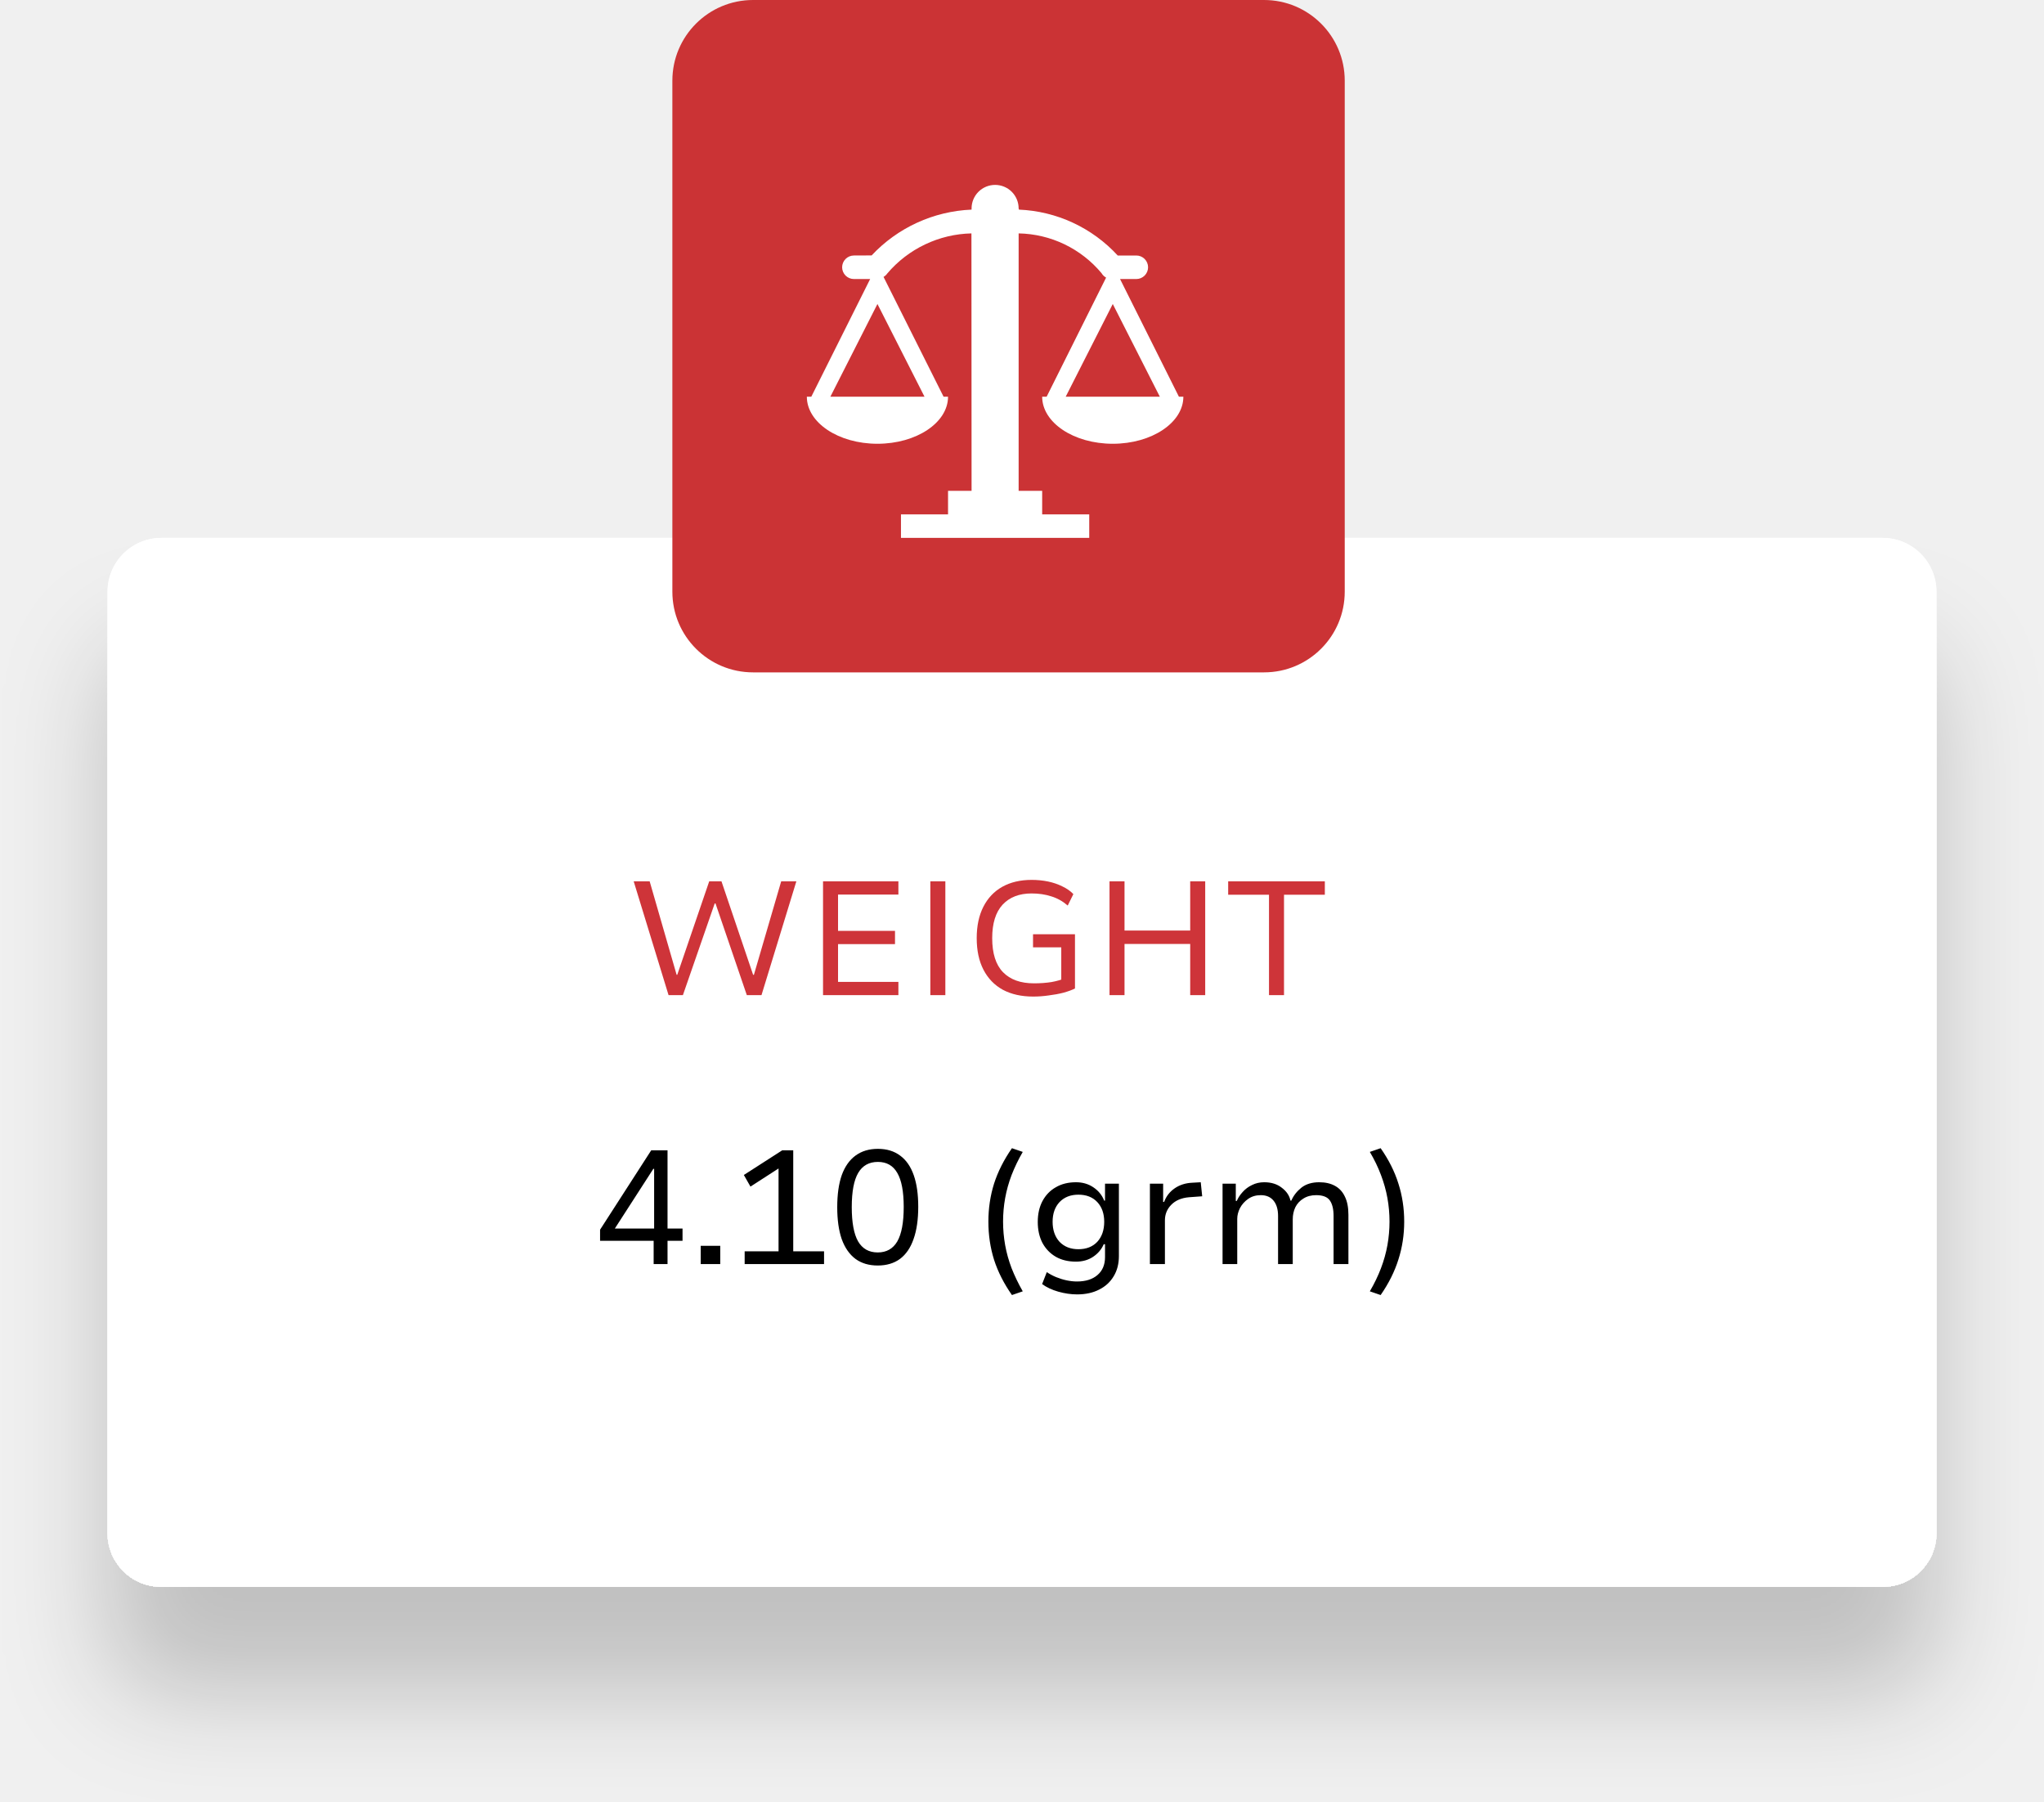
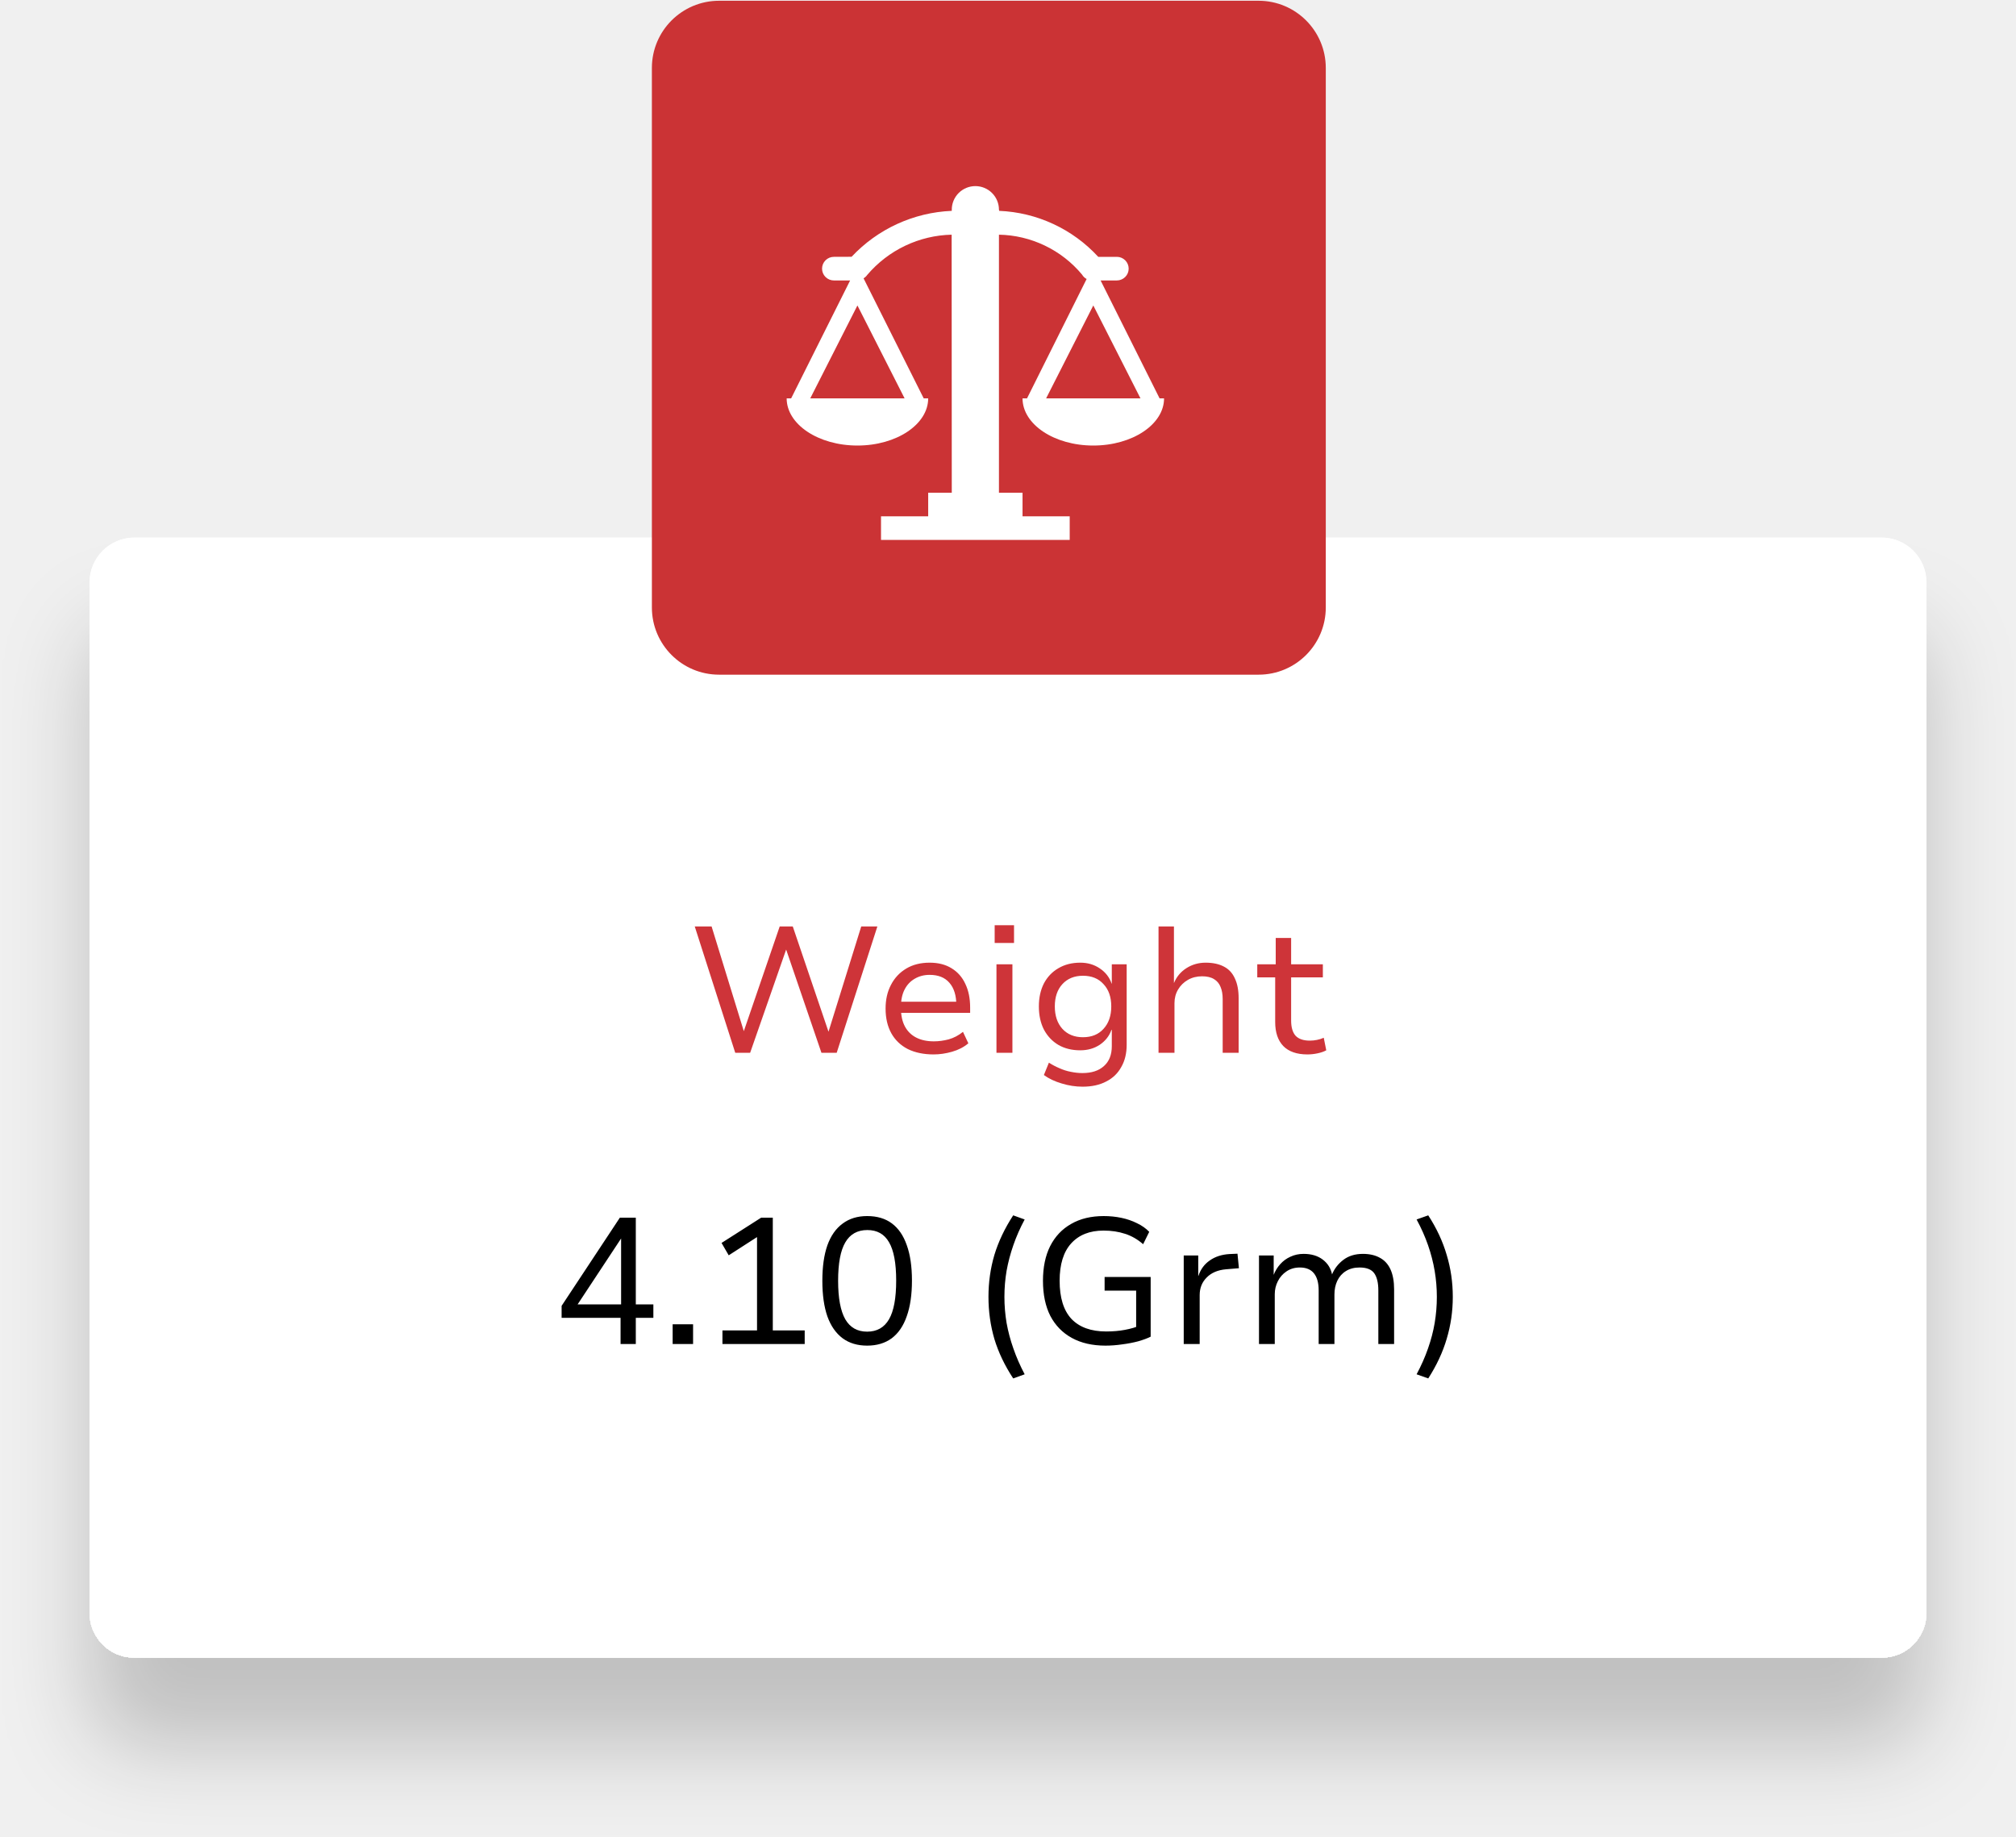
- <svg xmlns="http://www.w3.org/2000/svg" width="76" height="67" viewBox="0 0 76 67" fill="none">
-   <g filter="url(#filter0_d_235_175)">
-     <rect x="4" y="20" width="68" height="39" rx="2" fill="white" />
-     <rect x="4.25" y="20.25" width="67.5" height="38.5" rx="1.75" stroke="white" stroke-width="0.5" />
+ <svg xmlns="http://www.w3.org/2000/svg" width="90" height="82" viewBox="0 0 90 82" fill="none">
+   <g filter="url(#filter0_d_271_265)">
+     <rect x="4" y="24" width="82" height="50" rx="2" fill="white" />
+     <rect x="4.25" y="24.25" width="81.5" height="49.5" rx="1.75" stroke="white" stroke-width="0.5" />
  </g>
-   <rect x="25" width="25" height="25" rx="3" fill="#CB3335" />
-   <g clip-path="url(#clip0_235_175)">
-     <path d="M43.834 14.75L41.646 10.375H42.25C42.366 10.375 42.477 10.329 42.559 10.247C42.641 10.165 42.688 10.053 42.688 9.938C42.688 9.821 42.641 9.71 42.559 9.628C42.477 9.546 42.366 9.5 42.25 9.5H41.559C41.089 8.988 40.522 8.574 39.892 8.281C39.262 7.988 38.58 7.823 37.886 7.794L37.875 7.75C37.875 7.518 37.783 7.295 37.619 7.131C37.455 6.967 37.232 6.875 37 6.875C36.768 6.875 36.545 6.967 36.381 7.131C36.217 7.295 36.125 7.518 36.125 7.75V7.794C34.711 7.853 33.376 8.464 32.409 9.497L31.75 9.5C31.634 9.5 31.523 9.546 31.441 9.628C31.359 9.71 31.312 9.821 31.312 9.938C31.312 10.053 31.359 10.165 31.441 10.247C31.523 10.329 31.634 10.375 31.75 10.375H32.354L30.166 14.75H30C30 15.713 31.172 16.5 32.625 16.5C34.078 16.5 35.25 15.713 35.25 14.75H35.084L32.852 10.296C32.908 10.264 32.955 10.22 32.992 10.167C33.379 9.712 33.857 9.344 34.396 9.088C34.935 8.831 35.523 8.691 36.12 8.678L36.125 18.25H35.25V19.125H33.5V20H40.5V19.125H38.75V18.25H37.875V8.678C38.465 8.689 39.046 8.827 39.578 9.082C40.11 9.338 40.581 9.705 40.959 10.159C40.999 10.227 41.057 10.284 41.127 10.322L38.916 14.75H38.75C38.75 15.713 39.922 16.5 41.375 16.5C42.828 16.5 44 15.713 44 14.75H43.834ZM34.375 14.75H30.875L32.625 11.303L34.375 14.75ZM39.625 14.75L41.375 11.303L43.125 14.75H39.625Z" fill="white" />
+   <rect x="29.102" y="0.034" width="30.085" height="30.085" rx="3" fill="#CB3335" />
+   <g clip-path="url(#clip0_271_265)">
+     <path d="M51.767 17.784L49.134 12.52H49.861C50 12.52 50.134 12.464 50.233 12.365C50.332 12.267 50.387 12.133 50.387 11.993C50.387 11.853 50.332 11.72 50.233 11.621C50.134 11.522 50 11.466 49.861 11.466H49.029C48.463 10.85 47.782 10.352 47.023 10C46.265 9.647 45.444 9.448 44.608 9.413L44.596 9.361C44.596 9.081 44.485 8.813 44.287 8.616C44.09 8.419 43.822 8.308 43.543 8.308C43.264 8.308 42.996 8.419 42.798 8.616C42.601 8.813 42.49 9.081 42.49 9.361V9.413C40.788 9.484 39.182 10.22 38.018 11.463L37.225 11.466C37.085 11.466 36.952 11.522 36.853 11.621C36.754 11.72 36.699 11.853 36.699 11.993C36.699 12.133 36.754 12.267 36.853 12.365C36.952 12.464 37.085 12.52 37.225 12.52H37.952L35.319 17.784H35.119C35.119 18.943 36.53 19.89 38.278 19.89C40.026 19.89 41.437 18.943 41.437 17.784H41.237L38.552 12.425C38.618 12.386 38.675 12.332 38.719 12.269C39.185 11.722 39.761 11.279 40.41 10.97C41.059 10.661 41.765 10.493 42.484 10.477L42.49 21.996H41.437V23.049H39.331V24.102H47.755V23.049H45.649V21.996H44.596V10.477C45.306 10.49 46.005 10.656 46.645 10.964C47.286 11.271 47.852 11.713 48.306 12.259C48.355 12.342 48.425 12.41 48.51 12.455L45.849 17.784H45.649C45.649 18.943 47.06 19.89 48.808 19.89C50.556 19.89 51.967 18.943 51.967 17.784H51.767ZM40.384 17.784H36.172L38.278 13.636L40.384 17.784ZM46.702 17.784L48.808 13.636L50.914 17.784H46.702Z" fill="white" />
  </g>
-   <rect width="33.5" height="16" transform="translate(22 31)" fill="white" />
-   <path d="M24.858 37L23.562 32.77H24.156L25.158 36.244H25.182L26.37 32.77H26.826L28.002 36.244H28.032L29.046 32.77H29.61L28.314 37H27.768L26.604 33.592H26.574L25.392 37H24.858ZM30.602 37V32.77H33.404V33.262H31.16V34.612H33.278V35.104H31.16V36.508H33.404V37H30.602ZM34.592 37V32.77H35.15V37H34.592ZM38.416 37.054C37.98 37.054 37.604 36.97 37.288 36.802C36.976 36.63 36.736 36.382 36.568 36.058C36.4 35.734 36.316 35.342 36.316 34.882C36.316 34.43 36.398 34.042 36.562 33.718C36.726 33.394 36.96 33.146 37.264 32.974C37.572 32.802 37.936 32.716 38.356 32.716C38.572 32.716 38.776 32.736 38.968 32.776C39.16 32.816 39.336 32.876 39.496 32.956C39.66 33.032 39.798 33.128 39.91 33.244L39.7 33.67C39.516 33.51 39.312 33.396 39.088 33.328C38.868 33.256 38.624 33.22 38.356 33.22C37.896 33.22 37.536 33.36 37.276 33.64C37.02 33.92 36.892 34.334 36.892 34.882C36.892 35.45 37.026 35.872 37.294 36.148C37.562 36.424 37.946 36.562 38.446 36.562C38.682 36.562 38.9 36.546 39.1 36.514C39.3 36.478 39.478 36.426 39.634 36.358L39.46 36.682V35.224H38.41V34.738H39.97V36.754C39.858 36.81 39.716 36.862 39.544 36.91C39.372 36.954 39.188 36.988 38.992 37.012C38.8 37.04 38.608 37.054 38.416 37.054ZM41.254 37V32.77H41.812V34.6H44.254V32.77H44.812V37H44.254V35.098H41.812V37H41.254ZM47.184 37V33.268H45.666V32.77H49.26V33.268H47.742V37H47.184Z" fill="#CE3439" />
-   <path d="M24.304 47V46.136H22.312V45.722L24.214 42.77H24.82V45.68H25.378V46.136H24.82V47H24.304ZM24.322 45.68V43.46H24.292L22.81 45.758L22.738 45.68H24.322ZM26.054 47V46.322H26.78V47H26.054ZM27.688 47V46.526H28.948V43.196L29.242 43.256L27.904 44.12L27.658 43.688L29.086 42.77H29.494V46.526H30.64V47H27.688ZM32.636 47.054C32.308 47.054 32.032 46.972 31.808 46.808C31.584 46.64 31.414 46.396 31.298 46.076C31.186 45.752 31.13 45.356 31.13 44.888C31.13 44.412 31.186 44.014 31.298 43.694C31.414 43.374 31.584 43.132 31.808 42.968C32.036 42.8 32.314 42.716 32.642 42.716C32.97 42.716 33.246 42.8 33.47 42.968C33.694 43.132 33.862 43.374 33.974 43.694C34.086 44.01 34.142 44.402 34.142 44.87C34.142 45.346 34.084 45.746 33.968 46.07C33.856 46.394 33.688 46.64 33.464 46.808C33.24 46.972 32.964 47.054 32.636 47.054ZM32.636 46.568C32.96 46.568 33.202 46.432 33.362 46.16C33.522 45.884 33.602 45.456 33.602 44.876C33.602 44.304 33.522 43.882 33.362 43.61C33.206 43.338 32.966 43.202 32.642 43.202C32.314 43.202 32.07 43.338 31.91 43.61C31.75 43.882 31.67 44.306 31.67 44.882C31.67 45.454 31.748 45.878 31.904 46.154C32.064 46.43 32.308 46.568 32.636 46.568ZM37.626 48.152C37.326 47.724 37.104 47.286 36.96 46.838C36.82 46.39 36.75 45.918 36.75 45.422C36.75 44.93 36.82 44.46 36.96 44.012C37.104 43.564 37.326 43.124 37.626 42.692L38.028 42.83C37.864 43.114 37.726 43.4 37.614 43.688C37.506 43.972 37.426 44.258 37.374 44.546C37.322 44.834 37.296 45.126 37.296 45.422C37.296 45.714 37.322 46.006 37.374 46.298C37.426 46.586 37.506 46.872 37.614 47.156C37.726 47.44 37.864 47.726 38.028 48.014L37.626 48.152ZM40.05 48.128C39.822 48.128 39.587 48.094 39.347 48.026C39.111 47.958 38.911 47.864 38.748 47.744L38.922 47.3C39.029 47.372 39.145 47.434 39.27 47.486C39.398 47.538 39.528 47.578 39.66 47.606C39.795 47.634 39.923 47.648 40.044 47.648C40.367 47.648 40.621 47.568 40.806 47.408C40.993 47.248 41.087 47.026 41.087 46.742V46.262H41.039C40.959 46.45 40.828 46.606 40.644 46.73C40.464 46.85 40.252 46.91 40.008 46.91C39.719 46.91 39.469 46.85 39.258 46.73C39.045 46.606 38.88 46.434 38.76 46.214C38.644 45.99 38.586 45.73 38.586 45.434C38.586 45.138 38.644 44.88 38.76 44.66C38.88 44.436 39.045 44.264 39.258 44.144C39.469 44.02 39.719 43.958 40.008 43.958C40.252 43.958 40.465 44.02 40.65 44.144C40.837 44.268 40.974 44.434 41.057 44.642H41.087V44.012H41.603V46.7C41.603 46.988 41.539 47.238 41.411 47.45C41.283 47.666 41.103 47.832 40.871 47.948C40.639 48.068 40.365 48.128 40.05 48.128ZM40.097 46.448C40.394 46.448 40.627 46.356 40.8 46.172C40.971 45.984 41.057 45.736 41.057 45.428C41.057 45.124 40.971 44.88 40.8 44.696C40.627 44.512 40.394 44.42 40.097 44.42C39.806 44.42 39.572 44.512 39.395 44.696C39.224 44.88 39.138 45.124 39.138 45.428C39.138 45.736 39.224 45.984 39.395 46.172C39.572 46.356 39.806 46.448 40.097 46.448ZM42.756 47V44.012H43.248V44.69H43.284C43.36 44.482 43.49 44.314 43.674 44.186C43.858 44.058 44.076 43.988 44.328 43.976L44.646 43.958L44.7 44.48L44.208 44.516C43.928 44.54 43.708 44.634 43.548 44.798C43.392 44.958 43.314 45.15 43.314 45.374V47H42.756ZM45.457 47V44.012H45.949V44.654H45.985C46.037 44.534 46.111 44.422 46.207 44.318C46.303 44.21 46.419 44.124 46.555 44.06C46.691 43.992 46.841 43.958 47.005 43.958C47.269 43.958 47.487 44.026 47.659 44.162C47.835 44.294 47.943 44.454 47.983 44.642H48.013C48.093 44.458 48.217 44.298 48.385 44.162C48.557 44.026 48.779 43.958 49.051 43.958C49.279 43.958 49.473 44.002 49.633 44.09C49.797 44.178 49.921 44.312 50.005 44.492C50.093 44.668 50.137 44.894 50.137 45.17V47H49.585V45.212C49.585 44.96 49.539 44.768 49.447 44.636C49.355 44.504 49.185 44.438 48.937 44.438C48.753 44.438 48.595 44.48 48.463 44.564C48.331 44.644 48.231 44.752 48.163 44.888C48.099 45.024 48.067 45.174 48.067 45.338V47H47.521V45.212C47.521 44.968 47.465 44.778 47.353 44.642C47.241 44.506 47.083 44.438 46.879 44.438C46.699 44.438 46.543 44.484 46.411 44.576C46.279 44.668 46.177 44.782 46.105 44.918C46.037 45.054 46.003 45.188 46.003 45.32V47H45.457ZM51.335 48.152L50.933 48.014C51.101 47.726 51.239 47.44 51.347 47.156C51.455 46.872 51.535 46.586 51.587 46.298C51.639 46.006 51.665 45.714 51.665 45.422C51.665 45.126 51.639 44.834 51.587 44.546C51.535 44.258 51.455 43.972 51.347 43.688C51.239 43.4 51.101 43.114 50.933 42.83L51.335 42.692C51.635 43.12 51.855 43.558 51.995 44.006C52.139 44.454 52.211 44.926 52.211 45.422C52.211 45.914 52.139 46.384 51.995 46.832C51.855 47.28 51.635 47.72 51.335 48.152Z" fill="black" />
+   <rect width="40.314" height="19.254" transform="translate(25 39)" fill="white" />
+   <path d="M32.824 47L31.016 41.36H31.768L33.24 46.144H33.168L34.808 41.36H35.392L37.016 46.144H36.96L38.448 41.36H39.168L37.352 47H36.672L35.08 42.344H35.112L33.488 47H32.824ZM41.678 47.072C41.236 47.072 40.852 46.992 40.526 46.832C40.206 46.667 39.961 46.432 39.791 46.128C39.62 45.819 39.535 45.451 39.535 45.024C39.535 44.624 39.614 44.272 39.775 43.968C39.934 43.659 40.161 43.416 40.455 43.24C40.748 43.064 41.097 42.976 41.502 42.976C41.886 42.976 42.212 43.059 42.478 43.224C42.751 43.389 42.956 43.621 43.094 43.92C43.239 44.219 43.31 44.573 43.31 44.984V45.216H40.071V44.72H42.846L42.694 44.88C42.694 44.443 42.59 44.107 42.383 43.872C42.18 43.637 41.886 43.52 41.502 43.52C41.252 43.52 41.028 43.579 40.831 43.696C40.639 43.808 40.489 43.968 40.383 44.176C40.276 44.384 40.222 44.637 40.222 44.936V45.016C40.222 45.336 40.281 45.605 40.398 45.824C40.516 46.043 40.684 46.208 40.903 46.32C41.121 46.432 41.383 46.488 41.687 46.488C41.905 46.488 42.127 46.459 42.35 46.4C42.58 46.336 42.793 46.224 42.99 46.064L43.23 46.576C43.028 46.747 42.785 46.872 42.502 46.952C42.225 47.032 41.95 47.072 41.678 47.072ZM44.405 42.096V41.304H45.269V42.096H44.405ZM44.485 47V43.048H45.197V47H44.485ZM48.33 48.512C48.016 48.512 47.704 48.464 47.394 48.368C47.085 48.277 46.821 48.152 46.602 47.992L46.826 47.44C46.976 47.536 47.133 47.619 47.298 47.688C47.464 47.763 47.632 47.816 47.802 47.848C47.978 47.885 48.152 47.904 48.322 47.904C48.733 47.904 49.053 47.8 49.282 47.592C49.517 47.384 49.634 47.088 49.634 46.704V45.976H49.618C49.522 46.248 49.349 46.469 49.098 46.64C48.848 46.805 48.557 46.888 48.226 46.888C47.853 46.888 47.528 46.808 47.25 46.648C46.973 46.483 46.757 46.253 46.602 45.96C46.453 45.667 46.378 45.323 46.378 44.928C46.378 44.539 46.453 44.197 46.602 43.904C46.757 43.611 46.973 43.384 47.25 43.224C47.528 43.059 47.853 42.976 48.226 42.976C48.557 42.976 48.848 43.061 49.098 43.232C49.354 43.403 49.53 43.629 49.626 43.912H49.634V43.048H50.298V46.64C50.298 47.024 50.218 47.355 50.058 47.632C49.904 47.915 49.68 48.131 49.386 48.28C49.093 48.435 48.741 48.512 48.33 48.512ZM48.346 46.304C48.736 46.304 49.042 46.179 49.266 45.928C49.496 45.677 49.61 45.344 49.61 44.928C49.61 44.512 49.496 44.181 49.266 43.936C49.042 43.685 48.736 43.56 48.346 43.56C47.962 43.56 47.656 43.685 47.426 43.936C47.202 44.181 47.09 44.512 47.09 44.928C47.09 45.344 47.202 45.677 47.426 45.928C47.656 46.179 47.962 46.304 48.346 46.304ZM51.72 47V41.36H52.408V43.888C52.525 43.605 52.709 43.384 52.96 43.224C53.216 43.059 53.504 42.976 53.824 42.976C54.149 42.976 54.421 43.035 54.64 43.152C54.858 43.264 55.021 43.44 55.128 43.68C55.24 43.915 55.296 44.208 55.296 44.56V47H54.584V44.6C54.584 44.387 54.552 44.205 54.488 44.056C54.429 43.907 54.333 43.792 54.2 43.712C54.066 43.627 53.888 43.584 53.664 43.584C53.429 43.584 53.218 43.637 53.032 43.744C52.845 43.851 52.699 43.995 52.592 44.176C52.485 44.357 52.432 44.56 52.432 44.784V47H51.72ZM58.368 47.072C57.894 47.072 57.533 46.947 57.288 46.696C57.048 46.445 56.928 46.088 56.928 45.624V43.632H56.128V43.048H56.952V41.872H57.64V43.048H59.056V43.632H57.64V45.56C57.64 45.864 57.707 46.091 57.84 46.24C57.979 46.384 58.19 46.456 58.472 46.456C58.584 46.456 58.691 46.445 58.792 46.424C58.899 46.403 59 46.371 59.096 46.328L59.208 46.888C59.102 46.947 58.971 46.992 58.816 47.024C58.667 47.056 58.517 47.072 58.368 47.072Z" fill="#CE3439" />
+   <path d="M27.704 60V58.832H25.072V58.296L27.672 54.36H28.384V58.232H29.168V58.832H28.384V60H27.704ZM27.728 58.232V55.24H27.76L25.696 58.368L25.64 58.232H27.728ZM30.029 60V59.12H30.941V60H30.029ZM32.252 60V59.392H33.796V54.928L34.172 54.984L32.532 56.04L32.212 55.488L33.98 54.36H34.5V59.392H35.924V60H32.252ZM38.712 60.072C38.281 60.072 37.915 59.963 37.617 59.744C37.318 59.52 37.091 59.195 36.937 58.768C36.787 58.336 36.712 57.805 36.712 57.176C36.712 56.547 36.787 56.019 36.937 55.592C37.091 55.165 37.318 54.843 37.617 54.624C37.915 54.4 38.281 54.288 38.712 54.288C39.155 54.288 39.523 54.397 39.816 54.616C40.11 54.835 40.331 55.157 40.48 55.584C40.635 56.011 40.712 56.539 40.712 57.168C40.712 57.797 40.635 58.328 40.48 58.76C40.331 59.192 40.107 59.52 39.809 59.744C39.51 59.963 39.145 60.072 38.712 60.072ZM38.712 59.448C39.15 59.448 39.475 59.264 39.688 58.896C39.902 58.528 40.008 57.952 40.008 57.168C40.008 56.389 39.902 55.819 39.688 55.456C39.48 55.093 39.158 54.912 38.721 54.912C38.278 54.912 37.95 55.096 37.736 55.464C37.523 55.827 37.416 56.397 37.416 57.176C37.416 57.949 37.523 58.523 37.736 58.896C37.95 59.264 38.275 59.448 38.712 59.448ZM45.232 61.536C44.853 60.96 44.573 60.373 44.392 59.776C44.216 59.173 44.128 58.547 44.128 57.896C44.128 57.245 44.216 56.621 44.392 56.024C44.573 55.427 44.853 54.837 45.232 54.256L45.744 54.44C45.541 54.819 45.373 55.2 45.24 55.584C45.106 55.968 45.005 56.352 44.936 56.736C44.872 57.115 44.84 57.501 44.84 57.896C44.84 58.285 44.872 58.672 44.936 59.056C45.005 59.44 45.106 59.821 45.24 60.2C45.373 60.584 45.541 60.968 45.744 61.352L45.232 61.536ZM49.353 60.072C48.766 60.072 48.265 59.957 47.849 59.728C47.433 59.499 47.113 59.171 46.889 58.744C46.67 58.312 46.561 57.789 46.561 57.176C46.561 56.573 46.668 56.059 46.881 55.632C47.1 55.2 47.412 54.869 47.817 54.64C48.222 54.405 48.708 54.288 49.273 54.288C49.55 54.288 49.814 54.315 50.065 54.368C50.316 54.421 50.548 54.501 50.761 54.608C50.974 54.709 51.156 54.837 51.305 54.992L51.033 55.544C50.782 55.325 50.513 55.171 50.225 55.08C49.937 54.984 49.617 54.936 49.265 54.936C48.646 54.936 48.164 55.128 47.817 55.512C47.476 55.891 47.305 56.445 47.305 57.176C47.305 57.933 47.481 58.501 47.833 58.88C48.19 59.253 48.708 59.44 49.385 59.44C49.684 59.44 49.961 59.416 50.217 59.368C50.478 59.32 50.716 59.251 50.929 59.16L50.721 59.576V57.616H49.313V57.008H51.369V59.672C51.22 59.747 51.033 59.816 50.809 59.88C50.585 59.939 50.348 59.984 50.097 60.016C49.846 60.053 49.598 60.072 49.353 60.072ZM52.845 60V56.048H53.493V56.96H53.501C53.597 56.667 53.765 56.437 54.005 56.272C54.245 56.101 54.538 56.005 54.885 55.984L55.245 55.968L55.309 56.616L54.733 56.664C54.365 56.696 54.077 56.819 53.869 57.032C53.661 57.24 53.557 57.501 53.557 57.816V60H52.845ZM56.205 60V56.048H56.861V56.912C56.93 56.736 57.026 56.579 57.149 56.44C57.277 56.296 57.429 56.184 57.605 56.104C57.786 56.019 57.983 55.976 58.197 55.976C58.543 55.976 58.829 56.061 59.053 56.232C59.277 56.403 59.415 56.627 59.469 56.904H59.461C59.567 56.643 59.735 56.424 59.965 56.248C60.199 56.067 60.493 55.976 60.845 55.976C61.143 55.976 61.397 56.035 61.605 56.152C61.813 56.264 61.97 56.437 62.077 56.672C62.183 56.907 62.237 57.203 62.237 57.56V60H61.533V57.608C61.533 57.267 61.471 57.011 61.349 56.84C61.226 56.669 61.007 56.584 60.693 56.584C60.458 56.584 60.255 56.637 60.085 56.744C59.919 56.845 59.791 56.989 59.701 57.176C59.615 57.357 59.573 57.563 59.573 57.792V60H58.869V57.608C58.869 57.272 58.799 57.019 58.661 56.848C58.522 56.672 58.311 56.584 58.029 56.584C57.799 56.584 57.599 56.643 57.429 56.76C57.263 56.872 57.135 57.019 57.045 57.2C56.954 57.381 56.909 57.573 56.909 57.776V60H56.205ZM63.761 61.536L63.241 61.352C63.449 60.963 63.62 60.576 63.753 60.192C63.886 59.813 63.985 59.435 64.049 59.056C64.113 58.672 64.145 58.285 64.145 57.896C64.145 57.507 64.113 57.123 64.049 56.744C63.985 56.36 63.886 55.976 63.753 55.592C63.62 55.208 63.449 54.824 63.241 54.44L63.761 54.256C64.135 54.832 64.409 55.421 64.585 56.024C64.766 56.621 64.857 57.245 64.857 57.896C64.857 58.541 64.766 59.165 64.585 59.768C64.409 60.365 64.135 60.955 63.761 61.536Z" fill="black" />
  <defs>
-     <filter id="filter0_d_235_175" x="0.1" y="20" width="75.8" height="46.9" filterUnits="userSpaceOnUse" color-interpolation-filters="sRGB">
+     <filter id="filter0_d_271_265" x="0.1" y="24" width="89.8" height="57.9" filterUnits="userSpaceOnUse" color-interpolation-filters="sRGB">
      <feFlood flood-opacity="0" result="BackgroundImageFix" />
      <feColorMatrix in="SourceAlpha" type="matrix" values="0 0 0 0 0 0 0 0 0 0 0 0 0 0 0 0 0 0 127 0" result="hardAlpha" />
      <feOffset dy="4" />
      <feGaussianBlur stdDeviation="1.95" />
      <feComposite in2="hardAlpha" operator="out" />
      <feColorMatrix type="matrix" values="0 0 0 0 0 0 0 0 0 0 0 0 0 0 0 0 0 0 0.2 0" />
-       <feBlend mode="normal" in2="BackgroundImageFix" result="effect1_dropShadow_235_175" />
-       <feBlend mode="normal" in="SourceGraphic" in2="effect1_dropShadow_235_175" result="shape" />
+       <feBlend mode="normal" in2="BackgroundImageFix" result="effect1_dropShadow_271_265" />
+       <feBlend mode="normal" in="SourceGraphic" in2="effect1_dropShadow_271_265" result="shape" />
    </filter>
-     <clipPath id="clip0_235_175">
-       <rect width="14" height="14" fill="white" transform="translate(30 6)" />
+     <clipPath id="clip0_271_265">
+       <rect width="16.848" height="16.848" fill="white" transform="translate(35.1191 7.25488)" />
    </clipPath>
  </defs>
</svg>
